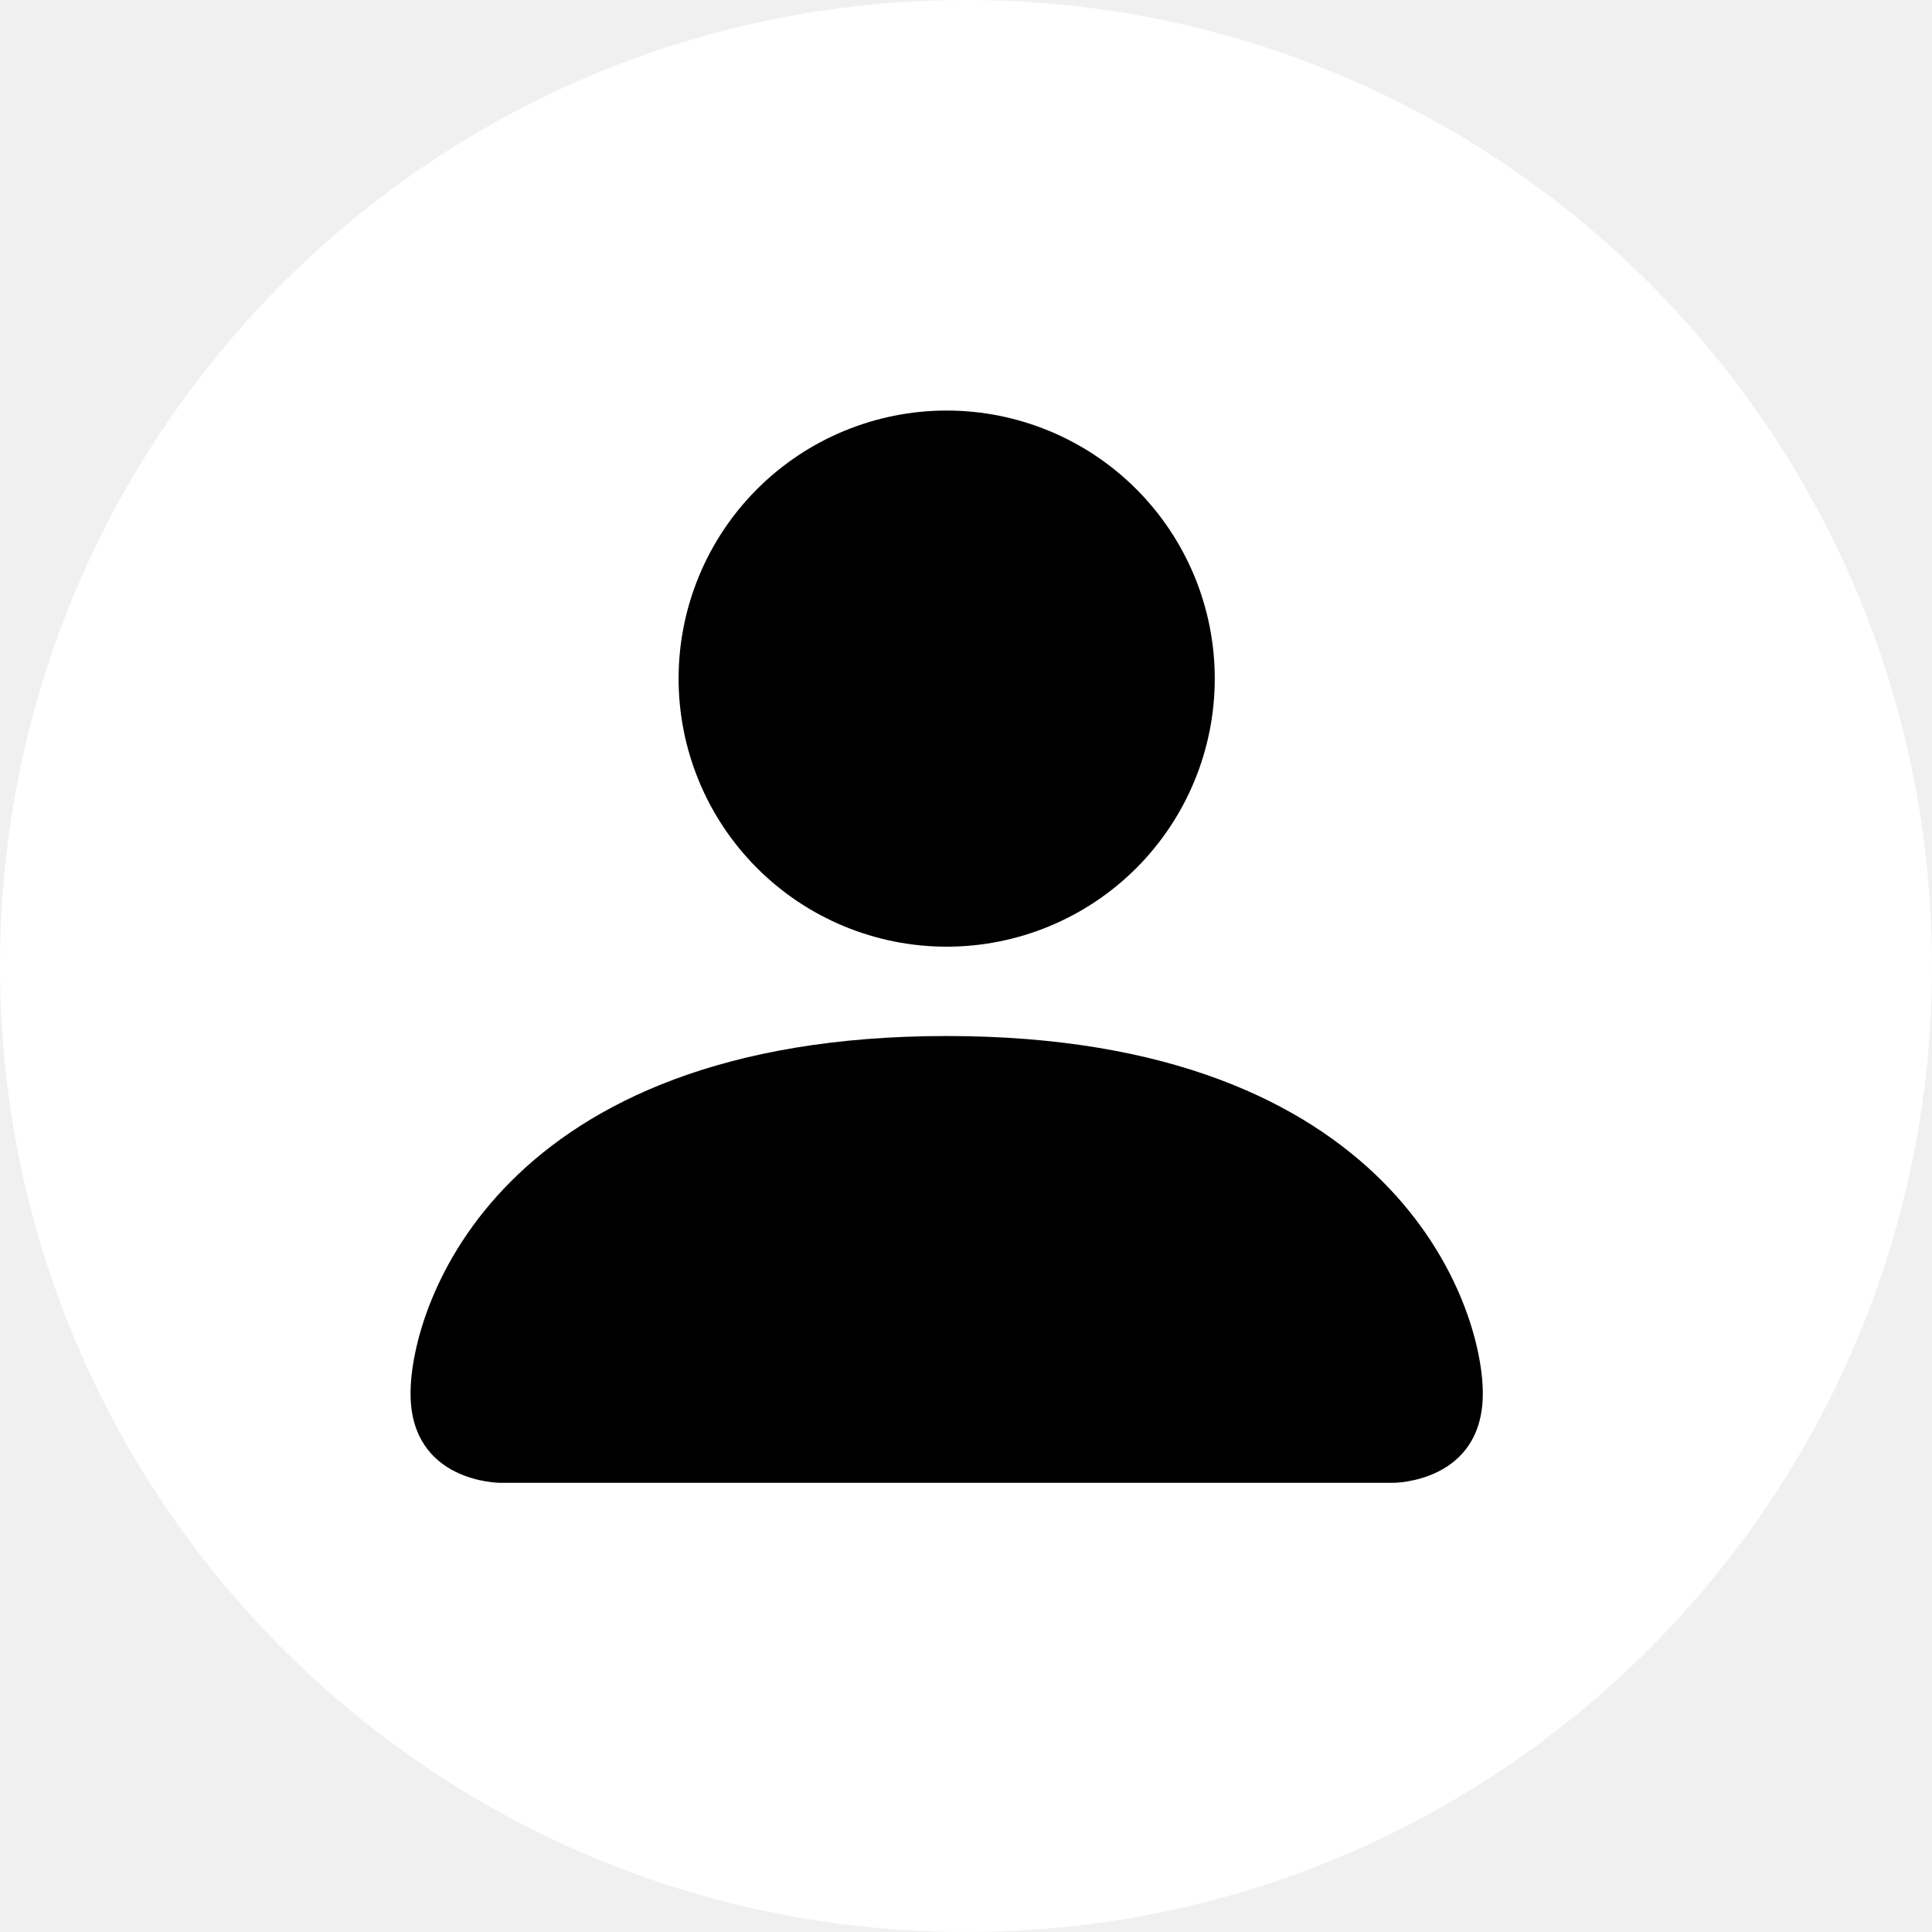
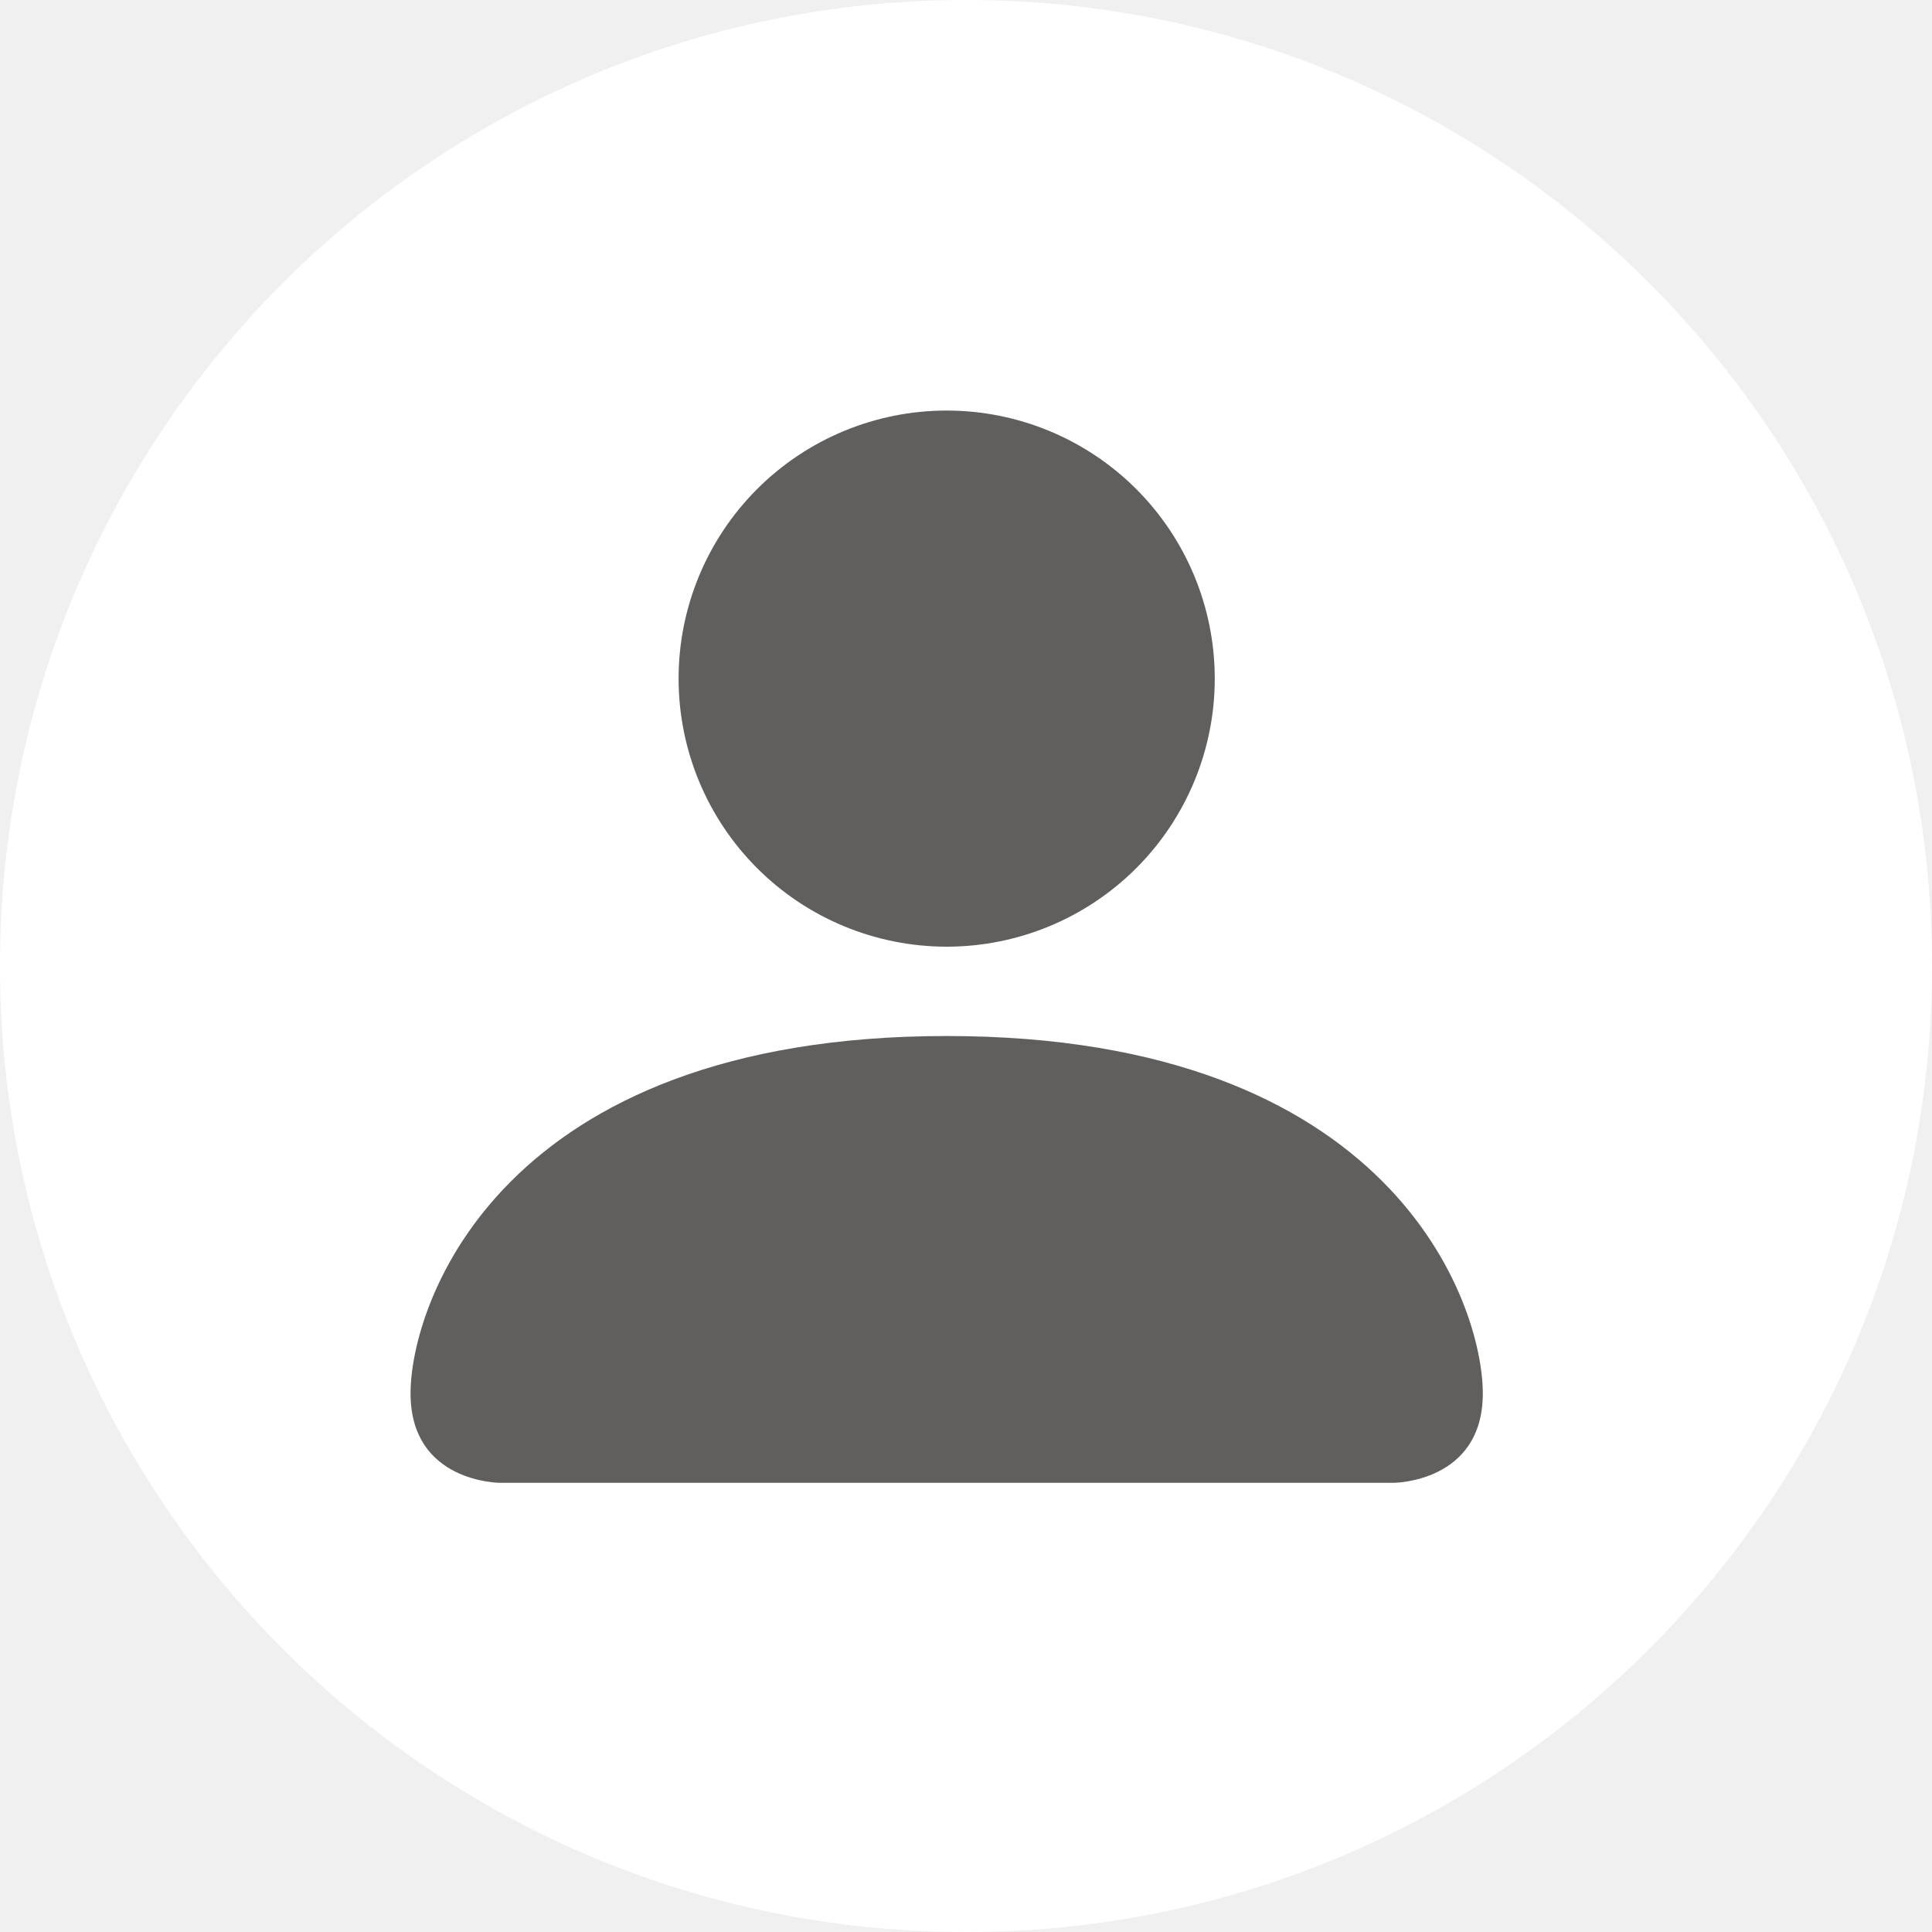
<svg xmlns="http://www.w3.org/2000/svg" width="50" height="50" viewBox="0 0 50 50" fill="none">
  <circle cx="25" cy="25" r="25" fill="white" />
-   <path d="M12.938 38.375C12.938 38.375 10.625 38.375 10.625 36.062C10.625 33.75 12.938 26.812 24.5 26.812C36.062 26.812 38.375 33.75 38.375 36.062C38.375 38.375 36.062 38.375 36.062 38.375H12.938ZM24.5 24.5C26.34 24.5 28.105 23.769 29.406 22.468C30.707 21.167 31.438 19.402 31.438 17.562C31.438 15.723 30.707 13.958 29.406 12.657C28.105 11.356 26.34 10.625 24.5 10.625C22.66 10.625 20.895 11.356 19.594 12.657C18.293 13.958 17.562 15.723 17.562 17.562C17.562 19.402 18.293 21.167 19.594 22.468C20.895 23.769 22.66 24.5 24.5 24.5Z" fill="black" />
+   <path d="M12.938 38.375C12.938 38.375 10.625 38.375 10.625 36.062C10.625 33.75 12.938 26.812 24.5 26.812C36.062 26.812 38.375 33.75 38.375 36.062C38.375 38.375 36.062 38.375 36.062 38.375H12.938ZM24.5 24.5C26.34 24.5 28.105 23.769 29.406 22.468C30.707 21.167 31.438 19.402 31.438 17.562C31.438 15.723 30.707 13.958 29.406 12.657C28.105 11.356 26.34 10.625 24.5 10.625C22.66 10.625 20.895 11.356 19.594 12.657C18.293 13.958 17.562 15.723 17.562 17.562C17.562 19.402 18.293 21.167 19.594 22.468C20.895 23.769 22.66 24.5 24.5 24.5Z" fill="#2B2A29" fill-opacity="0.75" />
</svg>
